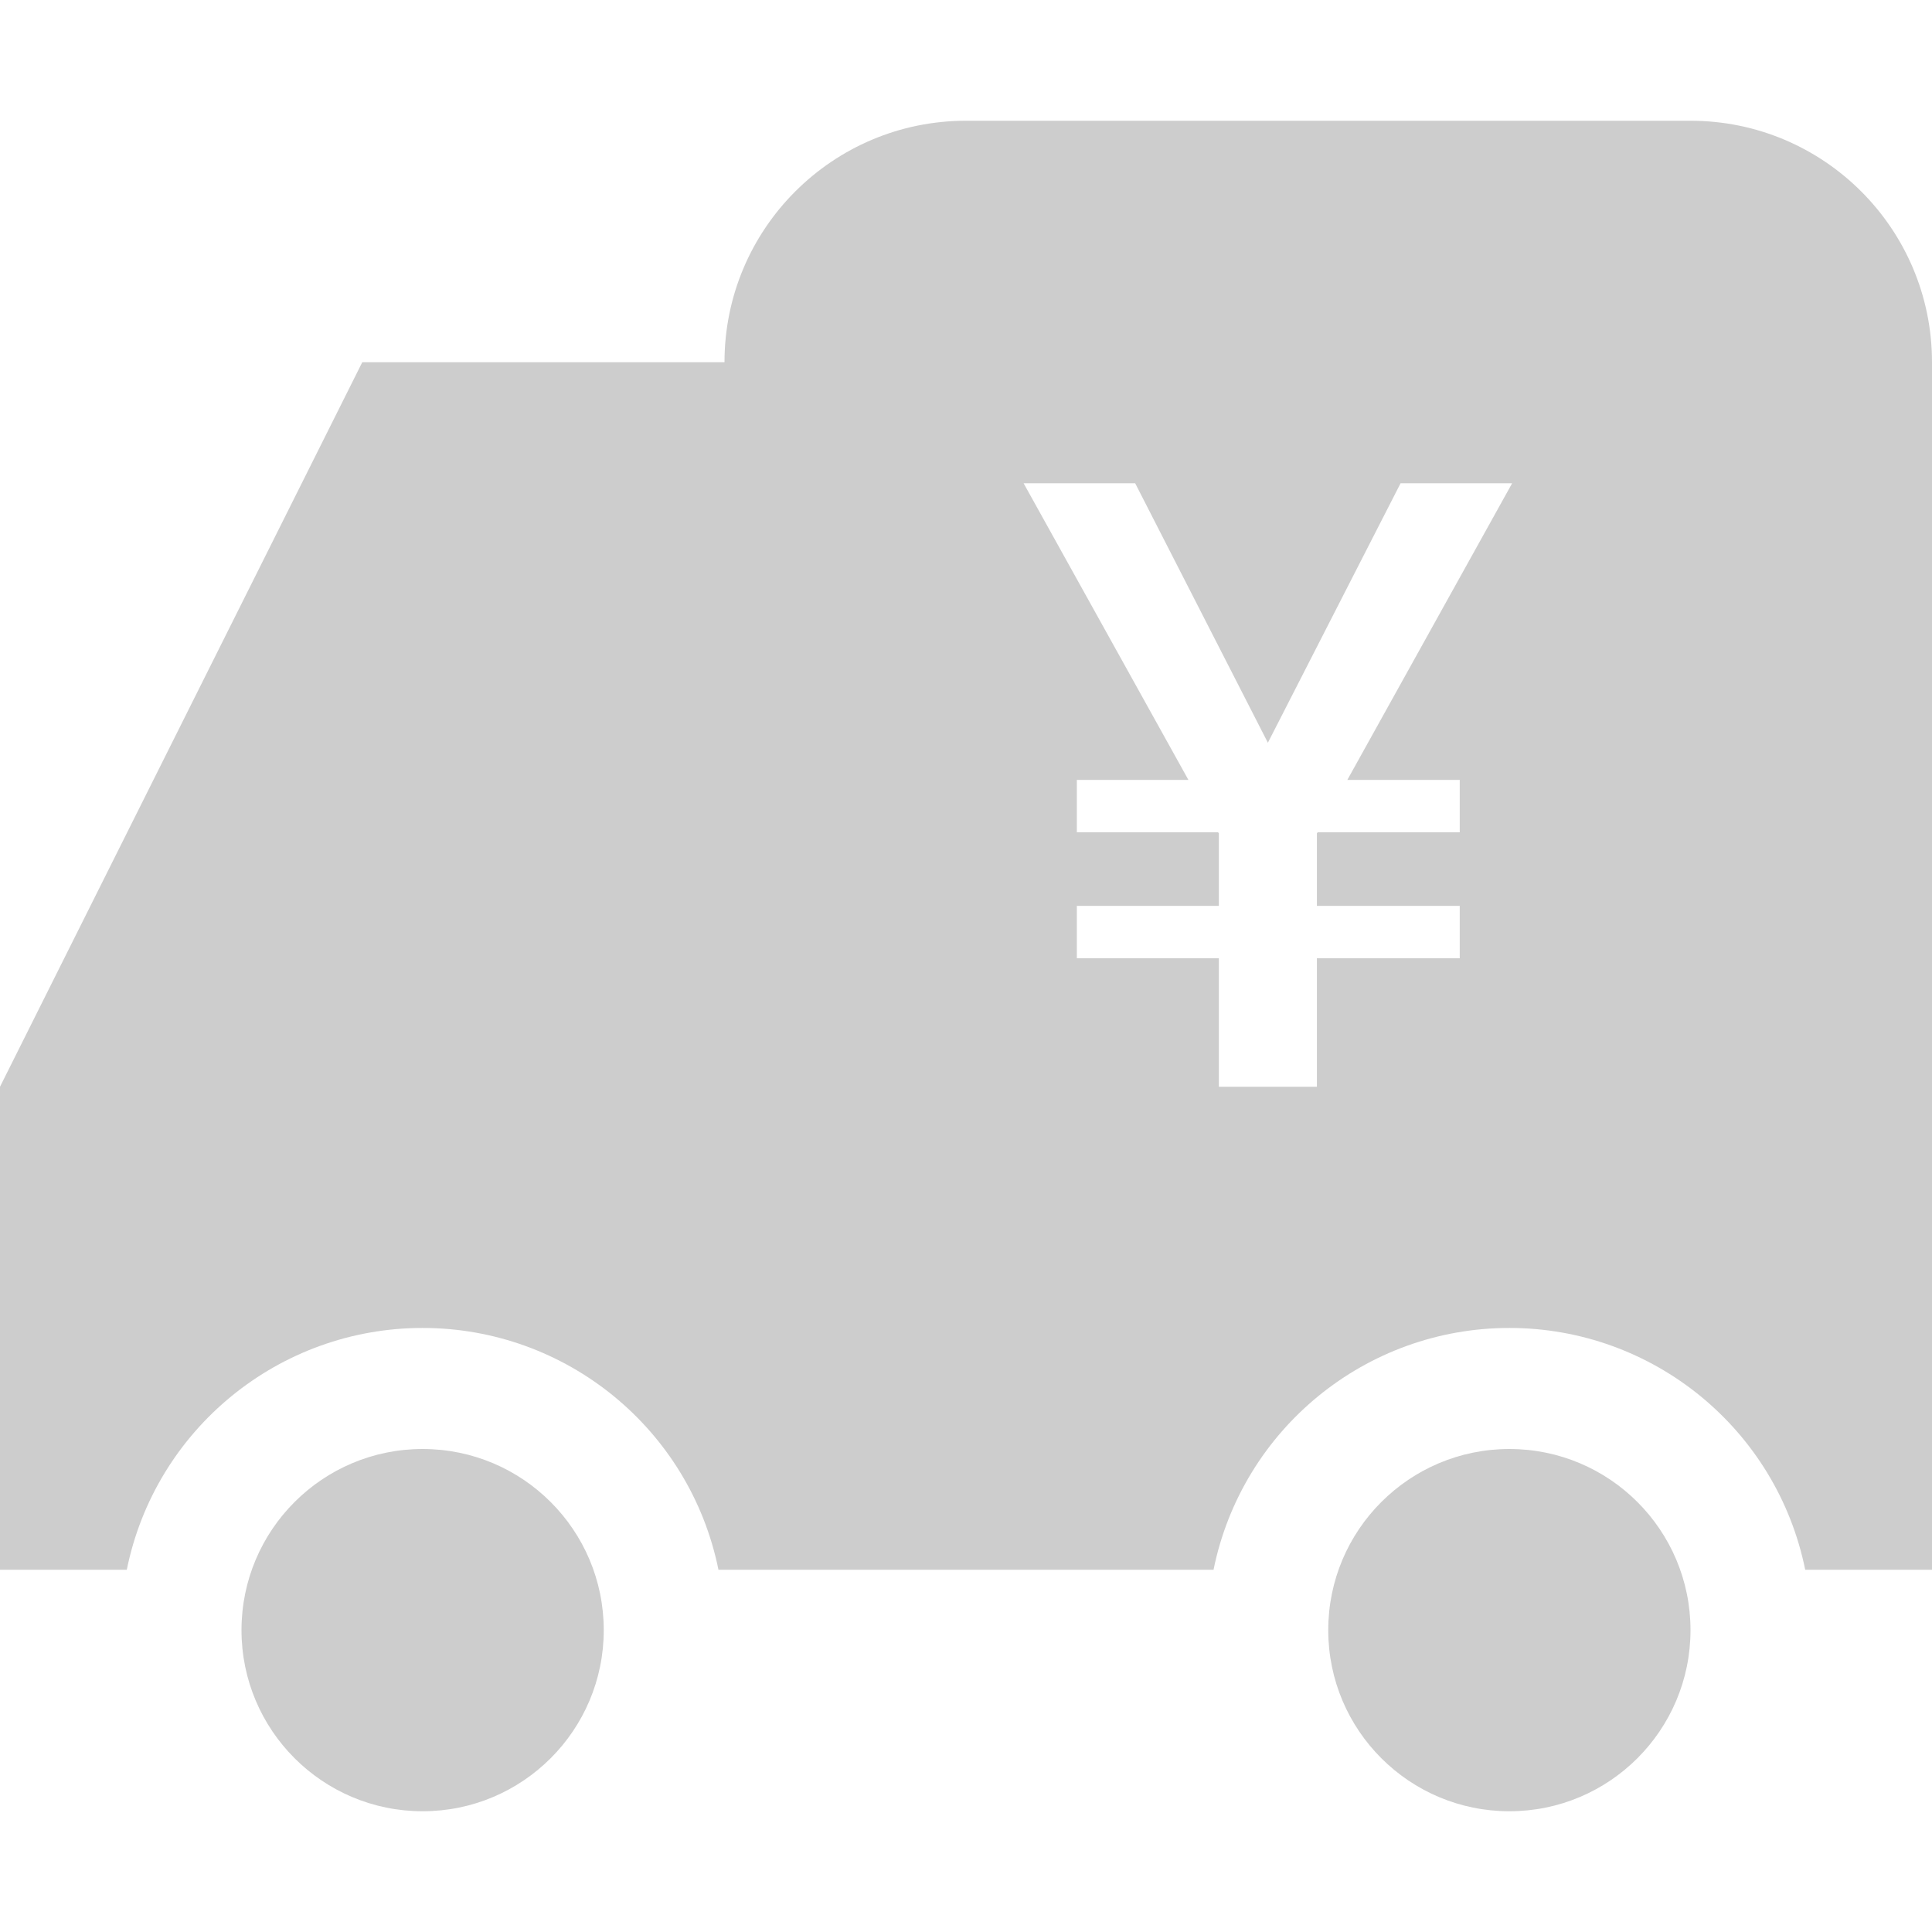
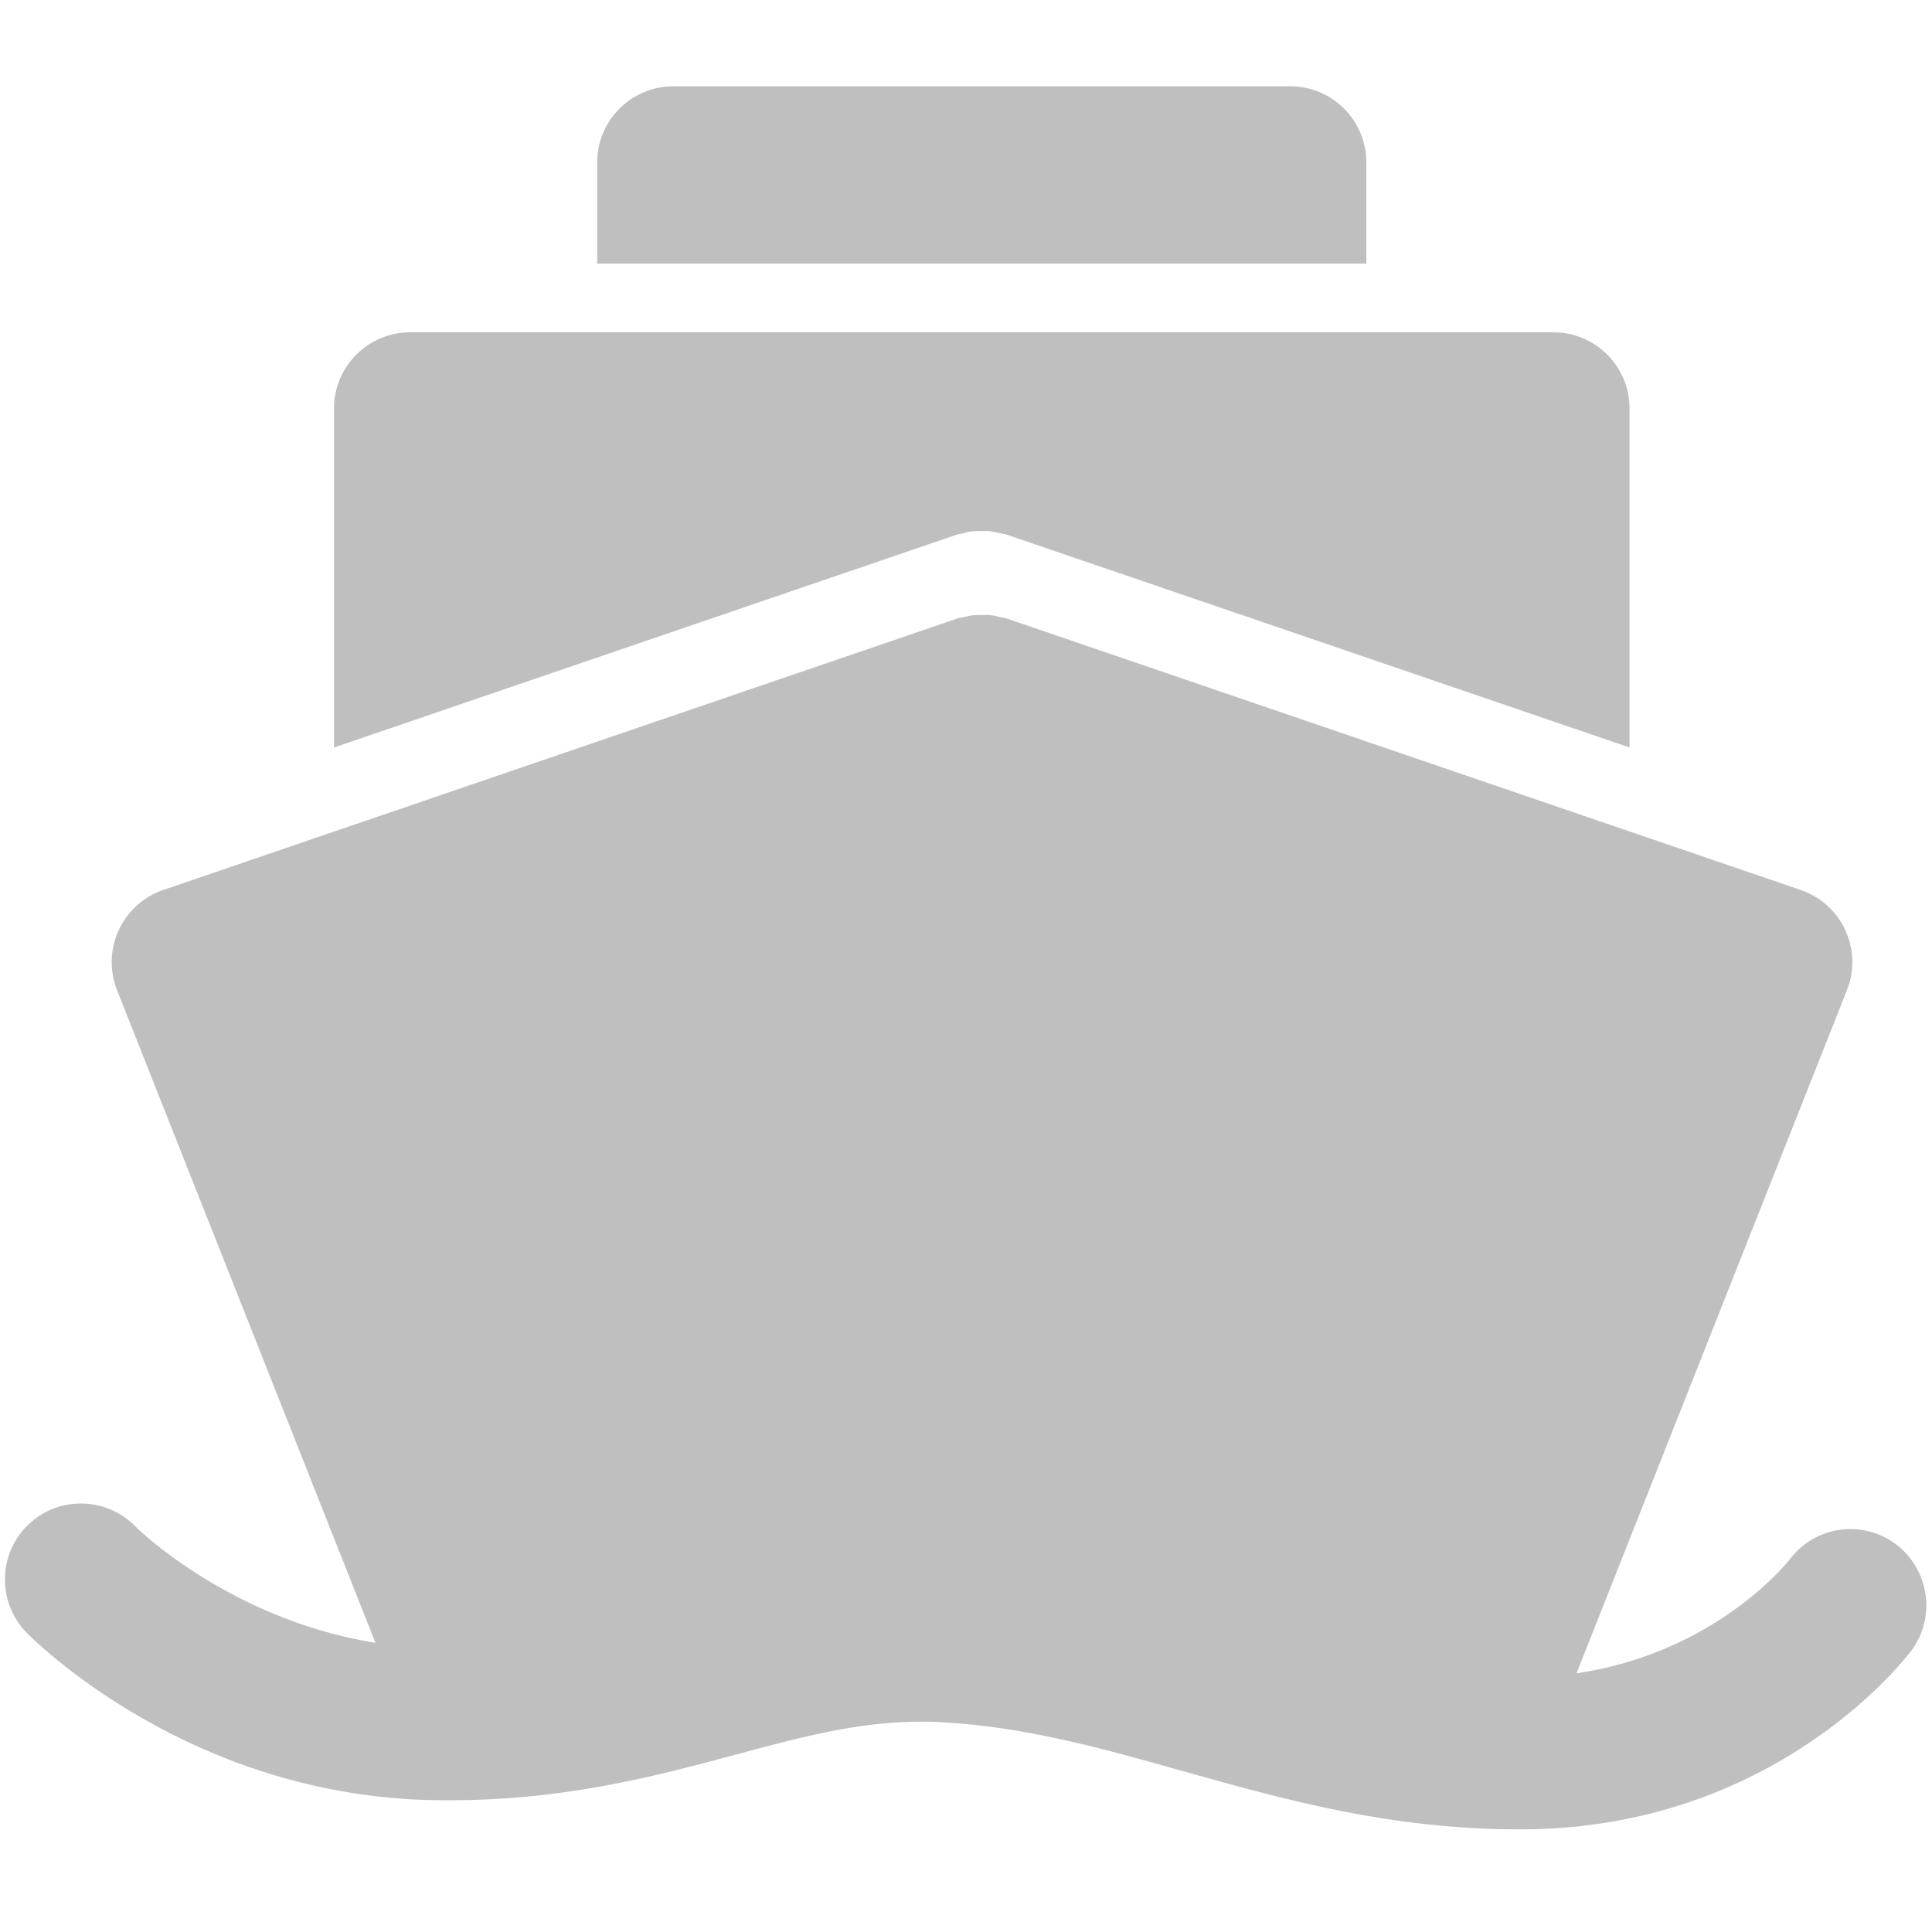
- <svg xmlns="http://www.w3.org/2000/svg" t="1637657744557" class="icon" viewBox="0 0 1024 1024" version="1.1" p-id="984" width="200" height="200">
-   <path d="M956.8 832a160 160 0 0 0-313.6 0H384V192a128 128 0 0 1 128-128h384a128 128 0 0 1 128 128v640h-67.2z m-576 0a160 160 0 0 0-313.6 0H0V576l192-384h192v640h-3.2z m161.728-575.872l87.36 157.248h-59.136v27.776h74.816l0.448 0.448v38.528H570.752v27.776h75.264V576h51.968V507.904h75.712v-27.776h-75.712V441.6l0.448-0.448h75.264v-27.776h-59.584l87.36-157.248h-59.136L672 393.664 601.664 256.128h-59.136zM224 960a96 96 0 1 1 0-192 96 96 0 0 1 0 192z m576 0a96 96 0 1 1 0-192 96 96 0 0 1 0 192z" fill="#cdcdcd" p-id="985" />
+ <svg xmlns="http://www.w3.org/2000/svg" t="1641279679489" class="icon" viewBox="0 0 1024 1024" version="1.1" p-id="1503" width="200" height="200">
+   <path d="M1004.772 818.404c-17.863-13.312-43.008-9.557-56.32 8.306-0.455 0.569-38.684 49.266-112.868 60.188l143.36-362.155c4.096-10.24 3.755-21.732-0.91-31.744-4.551-10.012-13.084-17.636-23.552-21.276l-420.978-143.929c-1.138-0.341-2.276-0.455-3.413-0.683-1.593-0.455-3.3-0.91-4.892-1.024-1.593-0.228-3.186-0.114-4.779-0.114-1.593 0-3.072 0-4.665 0.114-1.707 0.228-3.3 0.683-5.006 1.024-1.138 0.228-2.276 0.341-3.3 0.683L86.471 471.723c-10.468 3.527-18.887 11.264-23.552 21.276-4.665 10.012-4.892 21.504-0.91 31.744l136.988 345.998c-76.914-12.402-125.952-60.302-127.317-61.781-15.588-15.815-40.96-16.156-56.889-0.683s-16.27 41.074-0.796 57.003c3.527 3.527 86.585 87.381 217.771 88.86 64.967 0.91 114.802-12.516 158.492-24.235 38.457-10.354 71.566-19.228 109.454-17.067 44.032 2.503 84.309 13.767 126.976 25.828 54.044 15.132 109.909 30.948 179.086 30.948 135.282 0 204.459-91.022 207.417-94.891 13.084-17.749 9.33-43.008-8.42-56.32zM724.196 86.016c0-22.187-18.091-40.277-40.277-40.277H356.807c-22.187 0-40.277 18.091-40.277 40.277v53.703h407.666v-53.703z" fill="#bfbfbf" p-id="1504" />
+   <path d="M510.635 282.624c1.707-0.455 3.3-0.91 5.006-1.024 1.593-0.228 3.072-0.114 4.665-0.114 1.593 0 3.186-0.114 4.779 0.114 1.707 0.228 3.3 0.683 4.892 1.024 1.138 0.228 2.276 0.341 3.413 0.683l330.297 112.868v-179.769c0-22.187-18.091-40.277-40.277-40.277H217.316c-22.187 0-40.277 18.091-40.277 40.277v179.769L507.335 283.307c1.138-0.341 2.276-0.341 3.3-0.683z" fill="#bfbfbf" p-id="1505" />
</svg>
